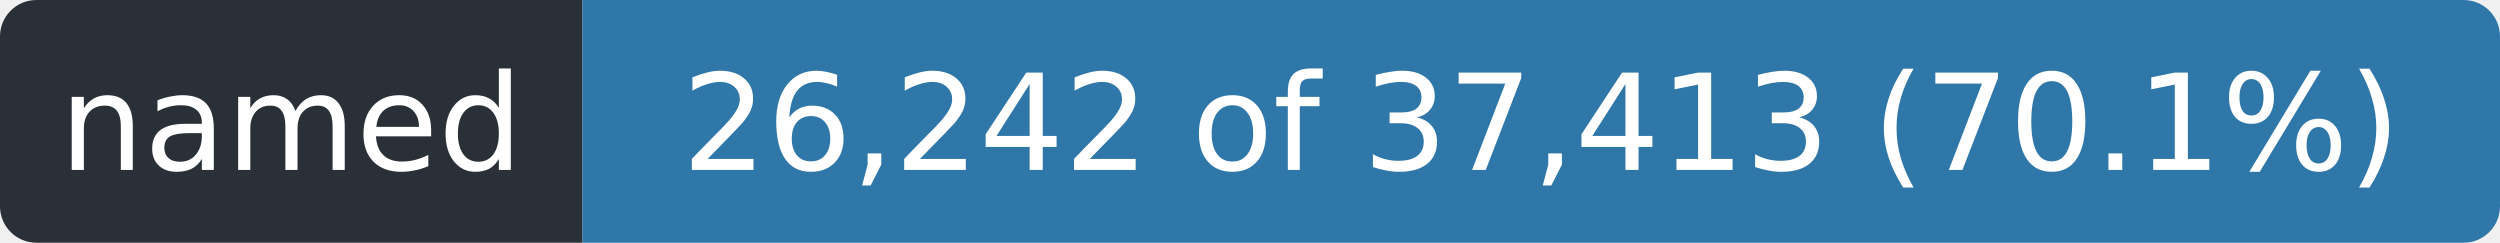
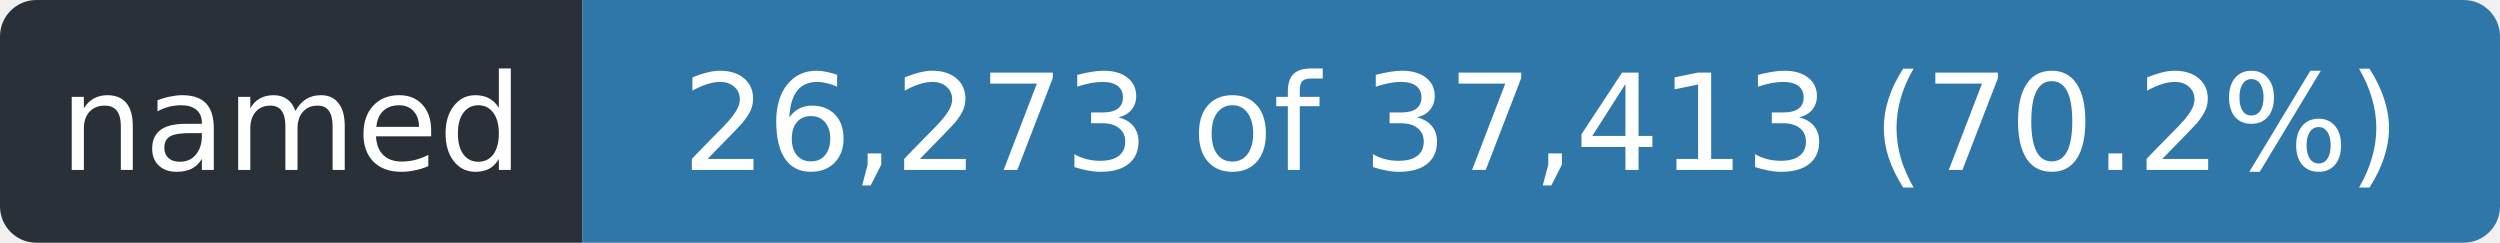
- <svg xmlns="http://www.w3.org/2000/svg" width="206" height="20" role="img" aria-label="named: 26,242 of 37,413 (70.1%)">
+ <svg xmlns="http://www.w3.org/2000/svg" width="206" height="20" role="img" aria-label="named: 26,273 of 37,413 (70.2%)">
  <clipPath id="r">
    <rect width="206" height="20" rx="3" />
  </clipPath>
  <g clip-path="url(#r)">
    <rect width="48" height="20" fill="#2a3038" />
    <rect x="48" width="158" height="20" fill="#2f77a8" />
  </g>
  <g fill="#fff" font-family="Verdana,Geneva,DejaVu Sans,sans-serif" font-size="11" text-anchor="middle">
    <text x="24.0" y="14" textLength="36">named</text>
-     <text x="127.0" y="14" textLength="146">26,242 of 37,413 (70.1%)</text>
+     <text x="127.0" y="14" textLength="146">26,273 of 37,413 (70.2%)</text>
  </g>
</svg>
